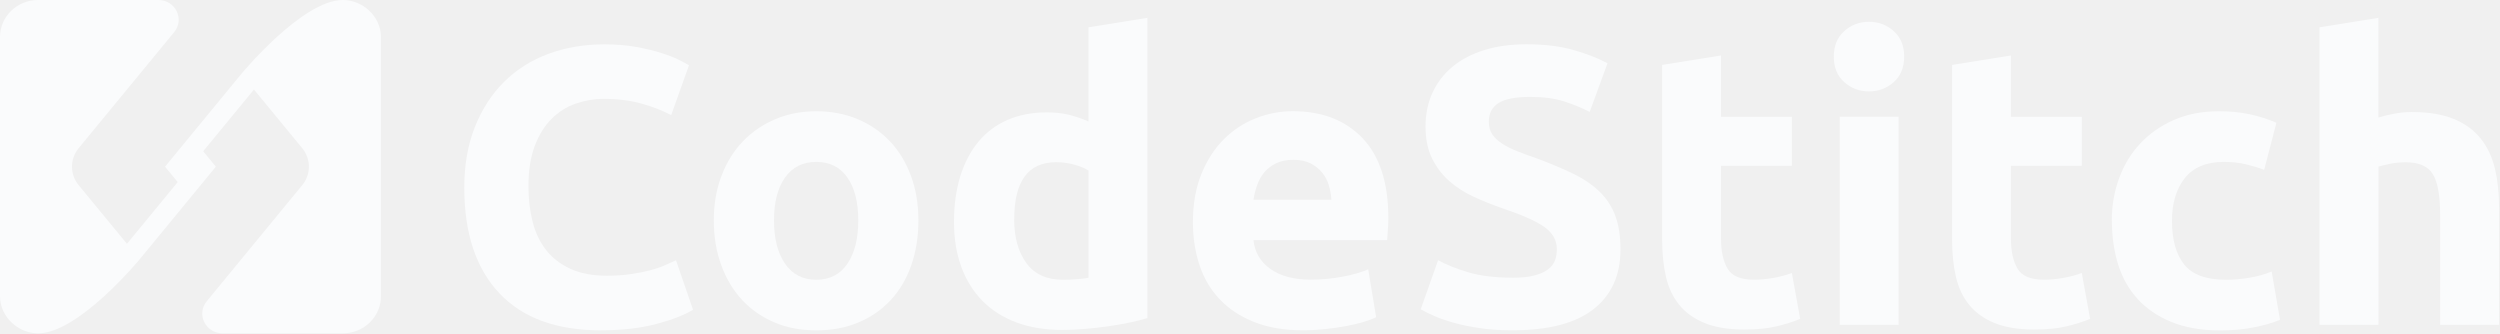
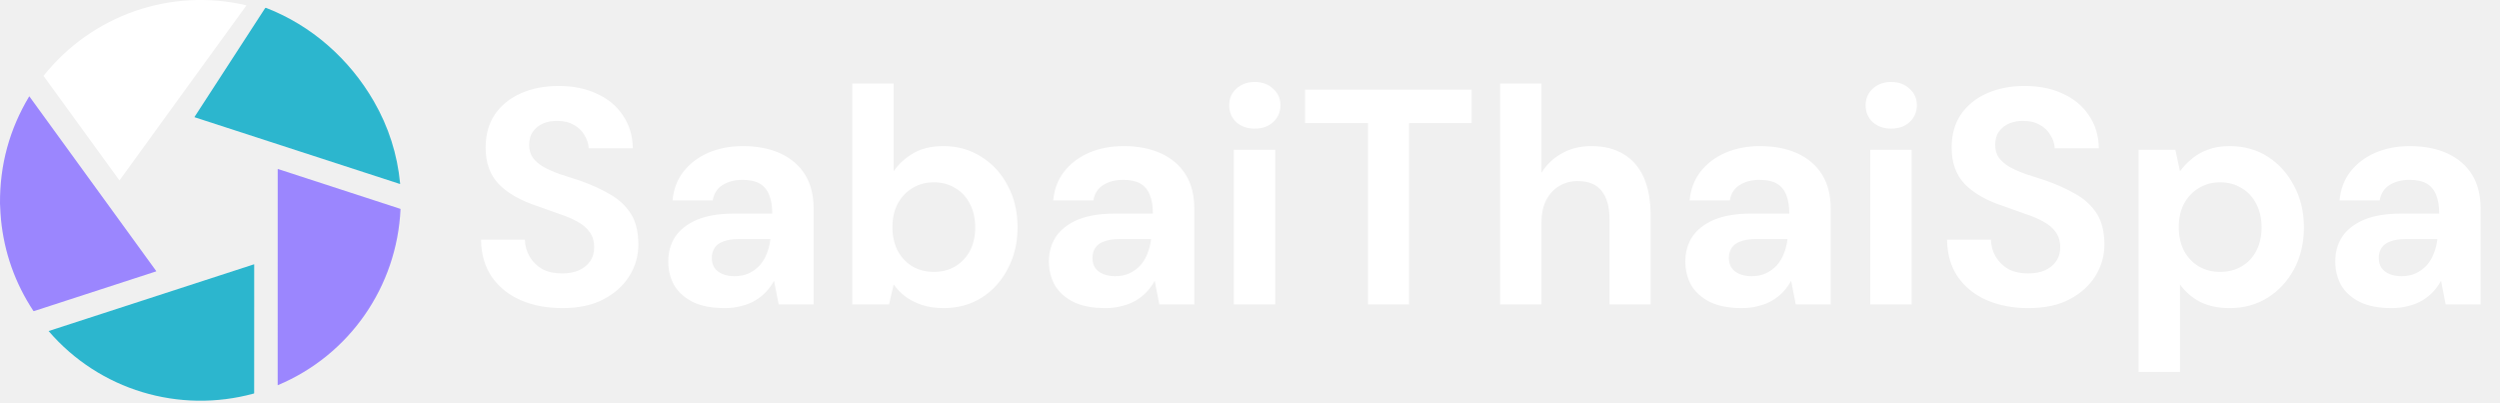
- <svg xmlns="http://www.w3.org/2000/svg" width="210" height="28" viewBox="0 0 210 28" fill="none">
-   <g clip-path="url(#clip0_19_3381)">
-     <path d="M28.796 0C25.391 0 20.262 6.22 20.262 6.22L15.998 11.405L13.863 14L14.928 15.295L10.663 20.48L6.609 15.555C5.859 14.645 5.859 13.355 6.609 12.445L14.633 2.695C15.528 1.61 14.733 0 13.298 0H3.2C1.435 0 0 1.395 0 3.11V24.89C0 26.61 1.525 28 3.2 28C6.604 28 11.733 21.78 11.733 21.78L15.998 16.595L18.132 14L17.067 12.705L21.332 7.52L25.386 12.445C26.136 13.355 26.136 14.645 25.386 15.555L17.367 25.305C16.472 26.39 17.267 28 18.702 28H28.8C30.565 28 32 26.605 32 24.89V3.11C32 1.39 30.475 0 28.8 0H28.796Z" fill="#FAFBFC" />
-     <path d="M50.495 27.75C46.75 27.75 43.9 26.71 41.94 24.625C39.98 22.545 39 19.59 39 15.755C39 13.85 39.3 12.15 39.895 10.655C40.495 9.16 41.31 7.895 42.355 6.865C43.395 5.835 44.635 5.055 46.075 4.52C47.515 3.99 49.075 3.725 50.76 3.725C51.735 3.725 52.62 3.795 53.42 3.94C54.215 4.085 54.915 4.25 55.515 4.44C56.115 4.63 56.61 4.82 57.01 5.02C57.41 5.22 57.695 5.375 57.875 5.485L56.38 9.67C55.67 9.295 54.845 8.97 53.905 8.705C52.965 8.44 51.895 8.305 50.7 8.305C49.905 8.305 49.12 8.44 48.355 8.705C47.59 8.97 46.915 9.4 46.33 9.985C45.745 10.57 45.27 11.33 44.92 12.26C44.565 13.19 44.39 14.32 44.39 15.65C44.39 16.715 44.505 17.705 44.74 18.625C44.97 19.545 45.35 20.335 45.87 21C46.39 21.665 47.07 22.19 47.915 22.58C48.755 22.97 49.775 23.16 50.97 23.16C51.725 23.16 52.4 23.115 52.995 23.025C53.595 22.935 54.125 22.83 54.59 22.71C55.055 22.59 55.465 22.45 55.82 22.295C56.175 22.14 56.495 21.995 56.785 21.865L58.215 26.02C57.485 26.465 56.455 26.86 55.125 27.215C53.795 27.57 52.255 27.745 50.505 27.745L50.495 27.75Z" fill="#FAFBFC" />
-     <path d="M77.145 18.515C77.145 19.89 76.945 21.145 76.545 22.285C76.145 23.425 75.57 24.4 74.815 25.21C74.06 26.02 73.16 26.645 72.105 27.085C71.055 27.53 69.875 27.75 68.565 27.75C67.255 27.75 66.11 27.53 65.06 27.085C64.005 26.64 63.105 26.015 62.35 25.21C61.595 24.4 61.01 23.425 60.59 22.285C60.17 21.145 59.96 19.89 59.96 18.515C59.96 17.14 60.175 15.89 60.61 14.76C61.04 13.63 61.64 12.665 62.405 11.87C63.17 11.075 64.075 10.455 65.13 10.01C66.18 9.565 67.33 9.345 68.57 9.345C69.81 9.345 70.99 9.565 72.045 10.01C73.095 10.455 74 11.075 74.755 11.87C75.51 12.665 76.095 13.63 76.515 14.76C76.935 15.89 77.145 17.14 77.145 18.515ZM72.095 18.515C72.095 16.985 71.79 15.785 71.18 14.91C70.57 14.035 69.7 13.6 68.57 13.6C67.44 13.6 66.565 14.035 65.945 14.91C65.325 15.785 65.015 16.985 65.015 18.515C65.015 20.045 65.325 21.255 65.945 22.155C66.565 23.05 67.44 23.5 68.57 23.5C69.7 23.5 70.57 23.05 71.18 22.155C71.79 21.26 72.095 20.045 72.095 18.515Z" fill="#FAFBFC" />
-     <path d="M96.385 26.72C95.94 26.855 95.435 26.98 94.855 27.1C94.28 27.22 93.675 27.325 93.045 27.415C92.415 27.505 91.77 27.575 91.12 27.63C90.465 27.685 89.84 27.715 89.24 27.715C87.8 27.715 86.515 27.505 85.385 27.085C84.255 26.665 83.305 26.06 82.53 25.275C81.755 24.49 81.16 23.535 80.75 22.415C80.34 21.295 80.135 20.04 80.135 18.645C80.135 17.25 80.31 15.95 80.665 14.805C81.02 13.665 81.53 12.695 82.195 11.895C82.86 11.1 83.675 10.49 84.635 10.07C85.6 9.65 86.7 9.44 87.94 9.44C88.625 9.44 89.24 9.505 89.785 9.64C90.325 9.775 90.875 9.96 91.43 10.205V2.295L96.38 1.5V26.72H96.385ZM85.19 18.415C85.19 19.945 85.535 21.175 86.22 22.105C86.905 23.035 87.925 23.5 89.275 23.5C89.72 23.5 90.13 23.485 90.505 23.45C90.88 23.415 91.19 23.38 91.435 23.335V14.325C91.125 14.125 90.72 13.96 90.225 13.825C89.725 13.69 89.22 13.625 88.715 13.625C86.365 13.625 85.195 15.22 85.195 18.41L85.19 18.415Z" fill="#FAFBFC" />
-     <path d="M100.205 18.68C100.205 17.13 100.445 15.77 100.92 14.61C101.395 13.445 102.02 12.48 102.8 11.7C103.575 10.925 104.465 10.34 105.475 9.94C106.485 9.54 107.52 9.34 108.58 9.34C111.06 9.34 113.02 10.1 114.46 11.615C115.9 13.135 116.62 15.365 116.62 18.31C116.62 18.6 116.61 18.915 116.585 19.255C116.565 19.6 116.54 19.905 116.52 20.17H105.29C105.4 21.19 105.875 21.995 106.72 22.595C107.56 23.195 108.69 23.49 110.11 23.49C111.02 23.49 111.91 23.405 112.785 23.24C113.66 23.075 114.375 22.87 114.93 22.625L115.595 26.645C115.33 26.78 114.975 26.91 114.53 27.045C114.085 27.18 113.595 27.295 113.05 27.395C112.505 27.495 111.925 27.58 111.305 27.645C110.685 27.71 110.065 27.745 109.445 27.745C107.87 27.745 106.505 27.51 105.34 27.045C104.175 26.58 103.215 25.945 102.45 25.135C101.685 24.325 101.12 23.37 100.755 22.26C100.39 21.155 100.205 19.955 100.205 18.67V18.68ZM111.835 16.785C111.815 16.365 111.74 15.955 111.62 15.555C111.5 15.155 111.31 14.8 111.055 14.49C110.8 14.18 110.48 13.925 110.09 13.725C109.7 13.525 109.22 13.425 108.645 13.425C108.07 13.425 107.615 13.52 107.215 13.705C106.815 13.895 106.485 14.145 106.22 14.455C105.955 14.765 105.75 15.125 105.605 15.535C105.46 15.945 105.355 16.36 105.29 16.78H111.835V16.785Z" fill="#FAFBFC" />
-     <path d="M127.055 23.33C127.785 23.33 128.39 23.27 128.865 23.145C129.34 23.025 129.725 22.855 130.01 22.645C130.3 22.435 130.495 22.185 130.61 21.895C130.72 21.605 130.775 21.285 130.775 20.93C130.775 20.175 130.42 19.55 129.71 19.055C129 18.555 127.78 18.02 126.055 17.445C125.3 17.18 124.55 16.875 123.795 16.53C123.04 16.185 122.365 15.755 121.77 15.235C121.17 14.715 120.685 14.085 120.31 13.34C119.935 12.6 119.745 11.695 119.745 10.63C119.745 9.565 119.945 8.61 120.345 7.755C120.745 6.9 121.31 6.175 122.04 5.58C122.77 4.98 123.655 4.525 124.7 4.2C125.74 3.88 126.915 3.72 128.22 3.72C129.77 3.72 131.11 3.885 132.24 4.22C133.37 4.55 134.3 4.92 135.03 5.315L133.535 9.4C132.89 9.07 132.18 8.775 131.39 8.52C130.605 8.265 129.655 8.14 128.55 8.14C127.31 8.14 126.42 8.31 125.875 8.655C125.33 9 125.06 9.525 125.06 10.235C125.06 10.655 125.16 11.01 125.36 11.3C125.56 11.59 125.84 11.85 126.205 12.08C126.57 12.315 126.99 12.525 127.465 12.71C127.94 12.9 128.465 13.09 129.045 13.29C130.24 13.735 131.28 14.17 132.17 14.605C133.055 15.035 133.79 15.54 134.38 16.115C134.965 16.69 135.405 17.365 135.69 18.14C135.98 18.915 136.12 19.855 136.12 20.965C136.12 23.115 135.365 24.78 133.86 25.965C132.355 27.15 130.085 27.745 127.05 27.745C126.03 27.745 125.11 27.685 124.29 27.56C123.47 27.44 122.745 27.29 122.115 27.11C121.485 26.935 120.94 26.745 120.485 26.545C120.03 26.345 119.65 26.16 119.34 25.98L120.8 21.86C121.485 22.235 122.335 22.575 123.34 22.875C124.345 23.175 125.585 23.325 127.045 23.325L127.055 23.33Z" fill="#FAFBFC" />
-     <path d="M139.615 5.455L144.565 4.66V9.81H150.515V13.93H144.565V20.075C144.565 21.115 144.75 21.945 145.115 22.565C145.48 23.185 146.215 23.495 147.325 23.495C147.855 23.495 148.405 23.445 148.97 23.345C149.535 23.245 150.05 23.105 150.515 22.93L151.215 26.785C150.615 27.03 149.95 27.24 149.22 27.415C148.49 27.59 147.59 27.68 146.53 27.68C145.18 27.68 144.06 27.495 143.175 27.13C142.29 26.765 141.58 26.255 141.05 25.6C140.52 24.945 140.145 24.155 139.935 23.225C139.725 22.295 139.62 21.265 139.62 20.135V5.455H139.615Z" fill="#FAFBFC" />
-     <path d="M159.95 4.755C159.95 5.665 159.655 6.38 159.07 6.9C158.485 7.42 157.79 7.68 156.995 7.68C156.2 7.68 155.505 7.42 154.92 6.9C154.335 6.38 154.04 5.665 154.04 4.755C154.04 3.845 154.335 3.135 154.92 2.61C155.505 2.09 156.2 1.83 156.995 1.83C157.79 1.83 158.485 2.09 159.07 2.61C159.655 3.13 159.95 3.845 159.95 4.755ZM159.485 27.285H154.535V9.805H159.485V27.285Z" fill="#FAFBFC" />
-     <path d="M163.97 5.455L168.92 4.66V9.81H174.87V13.93H168.92V20.075C168.92 21.115 169.105 21.945 169.47 22.565C169.835 23.185 170.57 23.495 171.68 23.495C172.21 23.495 172.76 23.445 173.325 23.345C173.89 23.245 174.405 23.105 174.87 22.93L175.57 26.785C174.97 27.03 174.305 27.24 173.575 27.415C172.845 27.59 171.945 27.68 170.885 27.68C169.535 27.68 168.415 27.495 167.53 27.13C166.645 26.765 165.935 26.255 165.405 25.6C164.875 24.945 164.5 24.155 164.29 23.225C164.08 22.295 163.975 21.265 163.975 20.135V5.455H163.97Z" fill="#FAFBFC" />
-     <path d="M177.39 18.545C177.39 17.28 177.595 16.09 178.005 14.975C178.415 13.855 179.005 12.88 179.785 12.05C180.56 11.22 181.5 10.56 182.61 10.075C183.72 9.59 184.98 9.345 186.4 9.345C187.33 9.345 188.185 9.43 188.96 9.595C189.735 9.76 190.49 10 191.22 10.31L190.19 14.265C189.725 14.09 189.215 13.935 188.66 13.8C188.105 13.665 187.485 13.6 186.8 13.6C185.34 13.6 184.245 14.055 183.525 14.96C182.805 15.87 182.445 17.065 182.445 18.55C182.445 20.125 182.785 21.34 183.46 22.205C184.135 23.07 185.315 23.5 187 23.5C187.6 23.5 188.24 23.445 188.925 23.335C189.61 23.225 190.245 23.045 190.82 22.805L191.52 26.86C190.945 27.105 190.225 27.315 189.36 27.49C188.495 27.665 187.545 27.755 186.505 27.755C184.91 27.755 183.535 27.515 182.385 27.04C181.235 26.565 180.285 25.915 179.545 25.095C178.8 24.275 178.26 23.305 177.915 22.19C177.57 21.07 177.4 19.86 177.4 18.55L177.39 18.545Z" fill="#FAFBFC" />
-     <path d="M194.835 27.285V2.295L199.785 1.5V9.875C200.12 9.765 200.545 9.66 201.065 9.56C201.585 9.46 202.09 9.41 202.575 9.41C203.995 9.41 205.17 9.605 206.115 9.99C207.055 10.38 207.81 10.925 208.375 11.635C208.94 12.345 209.34 13.185 209.57 14.16C209.805 15.135 209.92 16.22 209.92 17.415V27.285H204.97V18.015C204.97 16.42 204.765 15.29 204.355 14.625C203.945 13.96 203.185 13.63 202.08 13.63C201.635 13.63 201.22 13.67 200.835 13.745C200.445 13.825 200.1 13.905 199.79 13.995V27.285H194.84H194.835Z" fill="#FAFBFC" />
-   </g>
-   <defs>
-     <clipPath id="clip0_19_3381">
-       <rect width="210" height="28" fill="white" />
-     </clipPath>
-   </defs>
+ <svg xmlns="http://www.w3.org/2000/svg" width="1043" height="168" viewBox="0 0 1043 168" fill="none">
+   <path d="M102.793 2.223C102.802 2.225 102.81 2.23 102.817 2.236C102.824 2.243 102.83 2.251 102.833 2.26C102.836 2.269 102.837 2.278 102.835 2.288C102.834 2.297 102.831 2.306 102.825 2.313L49.929 75.164C49.92 75.177 49.908 75.187 49.894 75.194C49.88 75.201 49.864 75.205 49.849 75.205C49.833 75.205 49.818 75.201 49.804 75.194C49.79 75.187 49.778 75.177 49.768 75.164L18.237 31.77C18.214 31.737 18.202 31.698 18.203 31.658C18.204 31.619 18.218 31.581 18.243 31.55C38.429 6.327 71.191 -5.203 102.793 2.223Z" fill="white" />
+   <path d="M81.288 48.932C81.268 48.926 81.25 48.915 81.236 48.901C81.221 48.886 81.21 48.868 81.203 48.849C81.196 48.829 81.194 48.807 81.196 48.786C81.199 48.766 81.206 48.745 81.218 48.728L110.636 3.421C110.679 3.355 110.744 3.306 110.819 3.282C110.894 3.258 110.975 3.261 111.048 3.289C130.053 10.63 145.851 24.645 156.013 42.244C162.179 52.926 165.843 64.383 167.005 76.617C167.006 76.635 167.003 76.654 166.995 76.671C166.988 76.689 166.976 76.704 166.961 76.715C166.947 76.727 166.929 76.734 166.911 76.738C166.892 76.741 166.873 76.74 166.856 76.734L81.288 48.932Z" fill="#2CB6CE" />
+   <path d="M0.002 84.932V84.78C-0.094 68.734 3.964 53.887 12.175 40.239C12.18 40.231 12.186 40.224 12.195 40.219C12.203 40.214 12.212 40.211 12.222 40.211C12.232 40.211 12.242 40.213 12.251 40.217C12.26 40.221 12.268 40.228 12.274 40.236L65.181 113.055C65.192 113.07 65.199 113.087 65.202 113.106C65.205 113.124 65.203 113.143 65.197 113.161C65.191 113.179 65.181 113.195 65.168 113.209C65.154 113.222 65.138 113.232 65.12 113.239L14.209 129.782C14.154 129.8 14.094 129.799 14.039 129.78C13.984 129.76 13.937 129.723 13.905 129.674C6.283 118.105 1.783 105.404 0.405 91.571C0.267 90.169 0.132 87.956 0.002 84.932Z" fill="#9B86FE" />
+   <path d="M115.977 160.692C115.968 160.695 115.959 160.696 115.949 160.695C115.94 160.694 115.931 160.69 115.923 160.685C115.915 160.679 115.909 160.672 115.905 160.664C115.901 160.655 115.898 160.646 115.898 160.636L115.91 70.614C115.91 70.598 115.914 70.583 115.921 70.569C115.928 70.556 115.939 70.544 115.951 70.535C115.964 70.526 115.978 70.519 115.993 70.517C116.008 70.514 116.024 70.516 116.039 70.52L167.046 87.113C167.084 87.126 167.116 87.151 167.138 87.184C167.16 87.216 167.171 87.255 167.169 87.294C165.652 119.56 145.913 148.136 115.977 160.692Z" fill="#9B86FE" />
+   <path d="M20.341 138.181C20.335 138.173 20.331 138.164 20.329 138.155C20.327 138.145 20.328 138.135 20.331 138.126C20.334 138.117 20.339 138.108 20.346 138.101C20.353 138.095 20.361 138.09 20.371 138.087L105.97 110.286C105.985 110.281 106.001 110.28 106.017 110.283C106.032 110.285 106.047 110.292 106.059 110.301C106.072 110.311 106.082 110.323 106.089 110.337C106.096 110.351 106.099 110.366 106.099 110.382L106.079 164.006C106.078 164.046 106.065 164.084 106.042 164.116C106.018 164.148 105.985 164.17 105.947 164.181C74.796 172.706 41.527 162.763 20.341 138.181Z" fill="#2CB6CE" />
+   <path d="M234.68 128.536C228.195 128.536 222.392 127.427 217.272 125.208C212.237 122.989 208.227 119.747 205.24 115.48C202.339 111.213 200.845 106.051 200.76 99.992H219.064C219.149 102.637 219.832 105.027 221.112 107.16C222.392 109.293 224.141 111 226.36 112.28C228.664 113.475 231.395 114.072 234.552 114.072C237.283 114.072 239.629 113.645 241.592 112.792C243.64 111.853 245.219 110.573 246.328 108.952C247.437 107.331 247.992 105.411 247.992 103.192C247.992 100.632 247.352 98.499 246.072 96.792C244.877 95.085 243.171 93.635 240.952 92.44C238.819 91.245 236.301 90.179 233.4 89.24C230.584 88.216 227.597 87.149 224.44 86.04C217.357 83.736 211.939 80.664 208.184 76.824C204.515 72.984 202.68 67.907 202.68 61.592C202.68 56.216 203.96 51.608 206.52 47.768C209.165 43.928 212.792 40.984 217.4 38.936C222.008 36.888 227.256 35.864 233.144 35.864C239.203 35.864 244.493 36.931 249.016 39.064C253.624 41.112 257.251 44.099 259.896 48.024C262.627 51.949 264.035 56.557 264.12 61.848H245.688C245.603 59.885 245.005 58.051 243.896 56.344C242.872 54.552 241.421 53.144 239.544 52.12C237.667 51.011 235.448 50.456 232.888 50.456C230.669 50.371 228.621 50.712 226.744 51.48C224.952 52.248 223.501 53.4 222.392 54.936C221.368 56.387 220.856 58.221 220.856 60.44C220.856 62.573 221.368 64.365 222.392 65.816C223.501 67.267 224.995 68.547 226.872 69.656C228.749 70.68 230.968 71.661 233.528 72.6C236.088 73.453 238.861 74.349 241.848 75.288C246.285 76.824 250.381 78.659 254.136 80.792C257.891 82.84 260.877 85.528 263.096 88.856C265.315 92.184 266.424 96.579 266.424 102.04C266.424 106.733 265.187 111.085 262.712 115.096C260.237 119.107 256.653 122.349 251.96 124.824C247.352 127.299 241.592 128.536 234.68 128.536ZM302.458 128.536C297.082 128.536 292.645 127.683 289.146 125.976C285.647 124.184 283.045 121.837 281.338 118.936C279.717 115.949 278.906 112.664 278.906 109.08C278.906 105.155 279.887 101.699 281.85 98.712C283.898 95.725 286.927 93.379 290.938 91.672C295.034 89.965 300.154 89.112 306.298 89.112H322.298C322.298 85.955 321.871 83.352 321.018 81.304C320.165 79.171 318.842 77.592 317.05 76.568C315.258 75.544 312.869 75.032 309.882 75.032C306.639 75.032 303.866 75.757 301.562 77.208C299.343 78.573 297.978 80.707 297.466 83.608H280.698C281.125 79 282.618 75.032 285.178 71.704C287.823 68.291 291.279 65.645 295.546 63.768C299.898 61.891 304.719 60.952 310.01 60.952C316.069 60.952 321.317 61.976 325.754 64.024C330.191 66.072 333.605 69.016 335.994 72.856C338.383 76.696 339.578 81.432 339.578 87.064V127H324.986L323.066 117.144C322.127 118.851 321.018 120.387 319.738 121.752C318.458 123.117 316.965 124.312 315.258 125.336C313.551 126.36 311.631 127.128 309.498 127.64C307.365 128.237 305.018 128.536 302.458 128.536ZM306.554 115.224C308.773 115.224 310.735 114.84 312.442 114.072C314.234 113.219 315.77 112.109 317.05 110.744C318.33 109.293 319.311 107.672 319.994 105.88C320.762 104.003 321.274 101.997 321.53 99.864V99.736H308.346C305.701 99.736 303.525 100.077 301.818 100.76C300.197 101.357 299.002 102.253 298.234 103.448C297.466 104.643 297.082 106.008 297.082 107.544C297.082 109.251 297.466 110.659 298.234 111.768C299.002 112.877 300.111 113.731 301.562 114.328C303.013 114.925 304.677 115.224 306.554 115.224ZM393.842 128.536C390.514 128.536 387.527 128.109 384.882 127.256C382.322 126.403 380.018 125.251 377.97 123.8C376.007 122.264 374.343 120.557 372.978 118.68L371.058 127H355.698V34.84H372.978V71.448C375.026 68.461 377.714 65.987 381.042 64.024C384.455 61.976 388.679 60.952 393.714 60.952C399.687 60.952 404.978 62.445 409.586 65.432C414.279 68.333 417.949 72.344 420.594 77.464C423.325 82.499 424.69 88.301 424.69 94.872C424.69 101.272 423.325 107.032 420.594 112.152C417.949 117.272 414.322 121.283 409.714 124.184C405.106 127.085 399.815 128.536 393.842 128.536ZM389.746 113.432C393.159 113.432 396.146 112.664 398.706 111.128C401.351 109.507 403.399 107.331 404.85 104.6C406.301 101.784 407.026 98.541 407.026 94.872C407.026 91.203 406.301 87.96 404.85 85.144C403.399 82.243 401.351 80.024 398.706 78.488C396.146 76.867 393.159 76.056 389.746 76.056C386.418 76.056 383.431 76.867 380.786 78.488C378.226 80.024 376.178 82.2 374.642 85.016C373.191 87.832 372.466 91.075 372.466 94.744C372.466 98.413 373.191 101.699 374.642 104.6C376.178 107.416 378.226 109.592 380.786 111.128C383.431 112.664 386.418 113.432 389.746 113.432ZM461.333 128.536C455.957 128.536 451.52 127.683 448.021 125.976C444.522 124.184 441.92 121.837 440.213 118.936C438.592 115.949 437.781 112.664 437.781 109.08C437.781 105.155 438.762 101.699 440.725 98.712C442.773 95.725 445.802 93.379 449.813 91.672C453.909 89.965 459.029 89.112 465.173 89.112H481.173C481.173 85.955 480.746 83.352 479.893 81.304C479.04 79.171 477.717 77.592 475.925 76.568C474.133 75.544 471.744 75.032 468.757 75.032C465.514 75.032 462.741 75.757 460.437 77.208C458.218 78.573 456.853 80.707 456.341 83.608H439.573C440 79 441.493 75.032 444.053 71.704C446.698 68.291 450.154 65.645 454.421 63.768C458.773 61.891 463.594 60.952 468.885 60.952C474.944 60.952 480.192 61.976 484.629 64.024C489.066 66.072 492.48 69.016 494.869 72.856C497.258 76.696 498.453 81.432 498.453 87.064V127H483.861L481.941 117.144C481.002 118.851 479.893 120.387 478.613 121.752C477.333 123.117 475.84 124.312 474.133 125.336C472.426 126.36 470.506 127.128 468.373 127.64C466.24 128.237 463.893 128.536 461.333 128.536ZM465.429 115.224C467.648 115.224 469.61 114.84 471.317 114.072C473.109 113.219 474.645 112.109 475.925 110.744C477.205 109.293 478.186 107.672 478.869 105.88C479.637 104.003 480.149 101.997 480.405 99.864V99.736H467.221C464.576 99.736 462.4 100.077 460.693 100.76C459.072 101.357 457.877 102.253 457.109 103.448C456.341 104.643 455.957 106.008 455.957 107.544C455.957 109.251 456.341 110.659 457.109 111.768C457.877 112.877 458.986 113.731 460.437 114.328C461.888 114.925 463.552 115.224 465.429 115.224ZM514.957 127V62.488H532.237V127H514.957ZM523.661 53.656C520.589 53.656 518.029 52.76 515.981 50.968C514.018 49.091 513.037 46.744 513.037 43.928C513.037 41.112 514.018 38.808 515.981 37.016C518.029 35.139 520.589 34.2 523.661 34.2C526.818 34.2 529.378 35.139 531.341 37.016C533.389 38.808 534.413 41.112 534.413 43.928C534.413 46.744 533.389 49.091 531.341 50.968C529.378 52.76 526.818 53.656 523.661 53.656ZM570.946 127V51.352H544.706V37.4H614.21V51.352H588.098V127H570.946ZM626.073 127V34.84H643.353V72.088C645.486 68.675 648.302 65.987 651.801 64.024C655.385 61.976 659.524 60.952 664.217 60.952C669.593 60.952 674.116 62.104 677.785 64.408C681.454 66.627 684.228 69.869 686.105 74.136C687.982 78.403 688.921 83.693 688.921 90.008V127H671.769V91.544C671.769 86.424 670.702 82.499 668.569 79.768C666.436 76.952 663.065 75.544 658.457 75.544C655.641 75.544 653.081 76.227 650.777 77.592C648.473 78.957 646.638 80.963 645.273 83.608C643.993 86.168 643.353 89.24 643.353 92.824V127H626.073ZM726.958 128.536C721.582 128.536 717.145 127.683 713.646 125.976C710.147 124.184 707.545 121.837 705.838 118.936C704.217 115.949 703.406 112.664 703.406 109.08C703.406 105.155 704.387 101.699 706.35 98.712C708.398 95.725 711.427 93.379 715.438 91.672C719.534 89.965 724.654 89.112 730.798 89.112H746.798C746.798 85.955 746.371 83.352 745.518 81.304C744.665 79.171 743.342 77.592 741.55 76.568C739.758 75.544 737.369 75.032 734.382 75.032C731.139 75.032 728.366 75.757 726.062 77.208C723.843 78.573 722.478 80.707 721.966 83.608H705.198C705.625 79 707.118 75.032 709.678 71.704C712.323 68.291 715.779 65.645 720.046 63.768C724.398 61.891 729.219 60.952 734.51 60.952C740.569 60.952 745.817 61.976 750.254 64.024C754.691 66.072 758.105 69.016 760.494 72.856C762.883 76.696 764.078 81.432 764.078 87.064V127H749.486L747.566 117.144C746.627 118.851 745.518 120.387 744.238 121.752C742.958 123.117 741.465 124.312 739.758 125.336C738.051 126.36 736.131 127.128 733.998 127.64C731.865 128.237 729.518 128.536 726.958 128.536ZM731.054 115.224C733.273 115.224 735.235 114.84 736.942 114.072C738.734 113.219 740.27 112.109 741.55 110.744C742.83 109.293 743.811 107.672 744.494 105.88C745.262 104.003 745.774 101.997 746.03 99.864V99.736H732.846C730.201 99.736 728.025 100.077 726.318 100.76C724.697 101.357 723.502 102.253 722.734 103.448C721.966 104.643 721.582 106.008 721.582 107.544C721.582 109.251 721.966 110.659 722.734 111.768C723.502 112.877 724.611 113.731 726.062 114.328C727.513 114.925 729.177 115.224 731.054 115.224ZM780.582 127V62.488H797.862V127H780.582ZM789.286 53.656C786.214 53.656 783.654 52.76 781.606 50.968C779.643 49.091 778.662 46.744 778.662 43.928C778.662 41.112 779.643 38.808 781.606 37.016C783.654 35.139 786.214 34.2 789.286 34.2C792.443 34.2 795.003 35.139 796.966 37.016C799.014 38.808 800.038 41.112 800.038 43.928C800.038 46.744 799.014 49.091 796.966 50.968C795.003 52.76 792.443 53.656 789.286 53.656ZM846.555 128.536C840.07 128.536 834.267 127.427 829.147 125.208C824.112 122.989 820.102 119.747 817.115 115.48C814.214 111.213 812.72 106.051 812.635 99.992H830.939C831.024 102.637 831.707 105.027 832.987 107.16C834.267 109.293 836.016 111 838.235 112.28C840.539 113.475 843.27 114.072 846.427 114.072C849.158 114.072 851.504 113.645 853.467 112.792C855.515 111.853 857.094 110.573 858.203 108.952C859.312 107.331 859.867 105.411 859.867 103.192C859.867 100.632 859.227 98.499 857.947 96.792C856.752 95.085 855.046 93.635 852.827 92.44C850.694 91.245 848.176 90.179 845.275 89.24C842.459 88.216 839.472 87.149 836.315 86.04C829.232 83.736 823.814 80.664 820.059 76.824C816.39 72.984 814.555 67.907 814.555 61.592C814.555 56.216 815.835 51.608 818.395 47.768C821.04 43.928 824.667 40.984 829.275 38.936C833.883 36.888 839.131 35.864 845.019 35.864C851.078 35.864 856.368 36.931 860.891 39.064C865.499 41.112 869.126 44.099 871.771 48.024C874.502 51.949 875.91 56.557 875.995 61.848H857.563C857.478 59.885 856.88 58.051 855.771 56.344C854.747 54.552 853.296 53.144 851.419 52.12C849.542 51.011 847.323 50.456 844.763 50.456C842.544 50.371 840.496 50.712 838.619 51.48C836.827 52.248 835.376 53.4 834.267 54.936C833.243 56.387 832.731 58.221 832.731 60.44C832.731 62.573 833.243 64.365 834.267 65.816C835.376 67.267 836.87 68.547 838.747 69.656C840.624 70.68 842.843 71.661 845.403 72.6C847.963 73.453 850.736 74.349 853.723 75.288C858.16 76.824 862.256 78.659 866.011 80.792C869.766 82.84 872.752 85.528 874.971 88.856C877.19 92.184 878.299 96.579 878.299 102.04C878.299 106.733 877.062 111.085 874.587 115.096C872.112 119.107 868.528 122.349 863.835 124.824C859.227 127.299 853.467 128.536 846.555 128.536ZM892.573 155.16V62.488H907.933L909.853 71.448C911.218 69.571 912.84 67.864 914.717 66.328C916.594 64.707 918.813 63.427 921.373 62.488C924.018 61.464 927.09 60.952 930.589 60.952C936.648 60.952 941.981 62.445 946.589 65.432C951.197 68.419 954.824 72.472 957.469 77.592C960.2 82.627 961.565 88.387 961.565 94.872C961.565 101.357 960.2 107.16 957.469 112.28C954.738 117.315 951.069 121.283 946.461 124.184C941.853 127.085 936.605 128.536 930.717 128.536C925.938 128.536 921.8 127.683 918.301 125.976C914.888 124.184 912.072 121.752 909.853 118.68V155.16H892.573ZM926.621 113.432C930.034 113.432 933.021 112.664 935.581 111.128C938.226 109.592 940.274 107.416 941.725 104.6C943.176 101.784 943.901 98.541 943.901 94.872C943.901 91.203 943.176 87.96 941.725 85.144C940.274 82.243 938.226 80.024 935.581 78.488C933.021 76.867 930.034 76.056 926.621 76.056C923.293 76.056 920.306 76.867 917.661 78.488C915.101 80.024 913.053 82.2 911.517 85.016C910.066 87.832 909.341 91.075 909.341 94.744C909.341 98.413 910.066 101.699 911.517 104.6C913.053 107.416 915.101 109.592 917.661 111.128C920.306 112.664 923.293 113.432 926.621 113.432ZM998.208 128.536C992.832 128.536 988.395 127.683 984.896 125.976C981.397 124.184 978.795 121.837 977.088 118.936C975.467 115.949 974.656 112.664 974.656 109.08C974.656 105.155 975.637 101.699 977.6 98.712C979.648 95.725 982.677 93.379 986.688 91.672C990.784 89.965 995.904 89.112 1002.05 89.112H1018.05C1018.05 85.955 1017.62 83.352 1016.77 81.304C1015.91 79.171 1014.59 77.592 1012.8 76.568C1011.01 75.544 1008.62 75.032 1005.63 75.032C1002.39 75.032 999.616 75.757 997.312 77.208C995.093 78.573 993.728 80.707 993.216 83.608H976.448C976.875 79 978.368 75.032 980.928 71.704C983.573 68.291 987.029 65.645 991.296 63.768C995.648 61.891 1000.47 60.952 1005.76 60.952C1011.82 60.952 1017.07 61.976 1021.5 64.024C1025.94 66.072 1029.35 69.016 1031.74 72.856C1034.13 76.696 1035.33 81.432 1035.33 87.064V127H1020.74L1018.82 117.144C1017.88 118.851 1016.77 120.387 1015.49 121.752C1014.21 123.117 1012.71 124.312 1011.01 125.336C1009.3 126.36 1007.38 127.128 1005.25 127.64C1003.11 128.237 1000.77 128.536 998.208 128.536ZM1002.3 115.224C1004.52 115.224 1006.49 114.84 1008.19 114.072C1009.98 113.219 1011.52 112.109 1012.8 110.744C1014.08 109.293 1015.06 107.672 1015.74 105.88C1016.51 104.003 1017.02 101.997 1017.28 99.864V99.736H1004.1C1001.45 99.736 999.275 100.077 997.568 100.76C995.947 101.357 994.752 102.253 993.984 103.448C993.216 104.643 992.832 106.008 992.832 107.544C992.832 109.251 993.216 110.659 993.984 111.768C994.752 112.877 995.861 113.731 997.312 114.328C998.763 114.925 1000.43 115.224 1002.3 115.224Z" fill="white" />
</svg>
